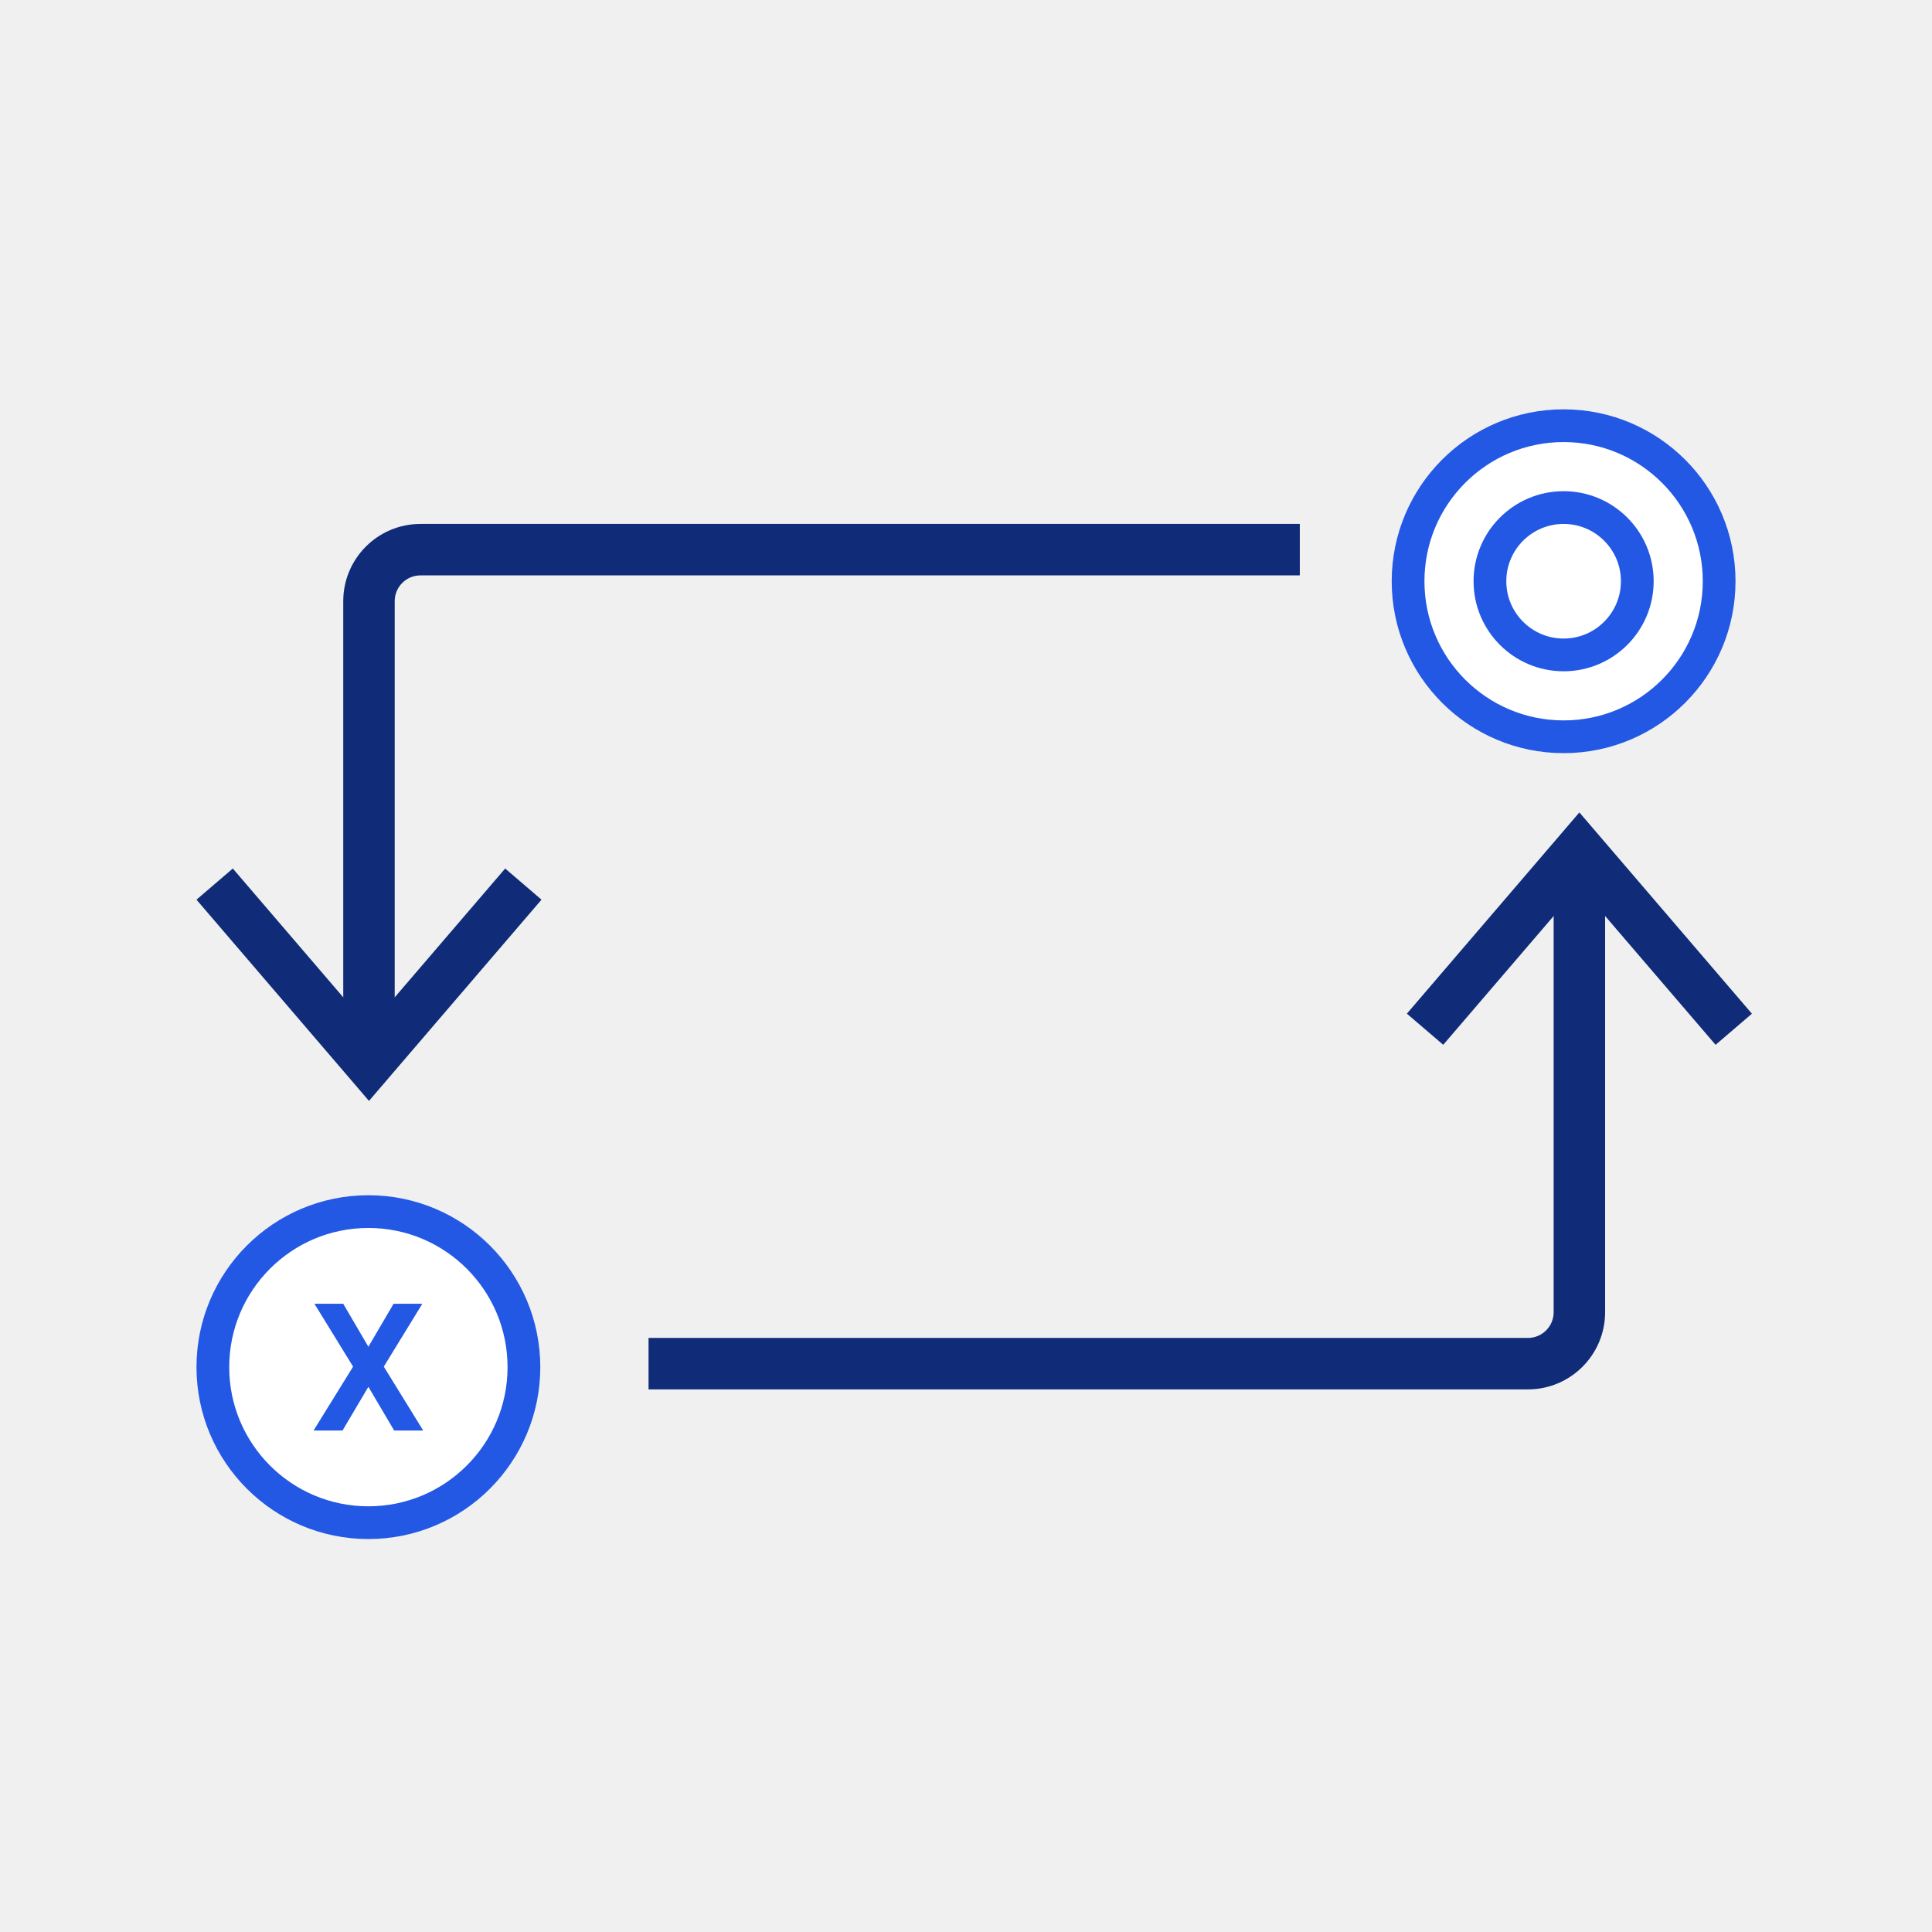
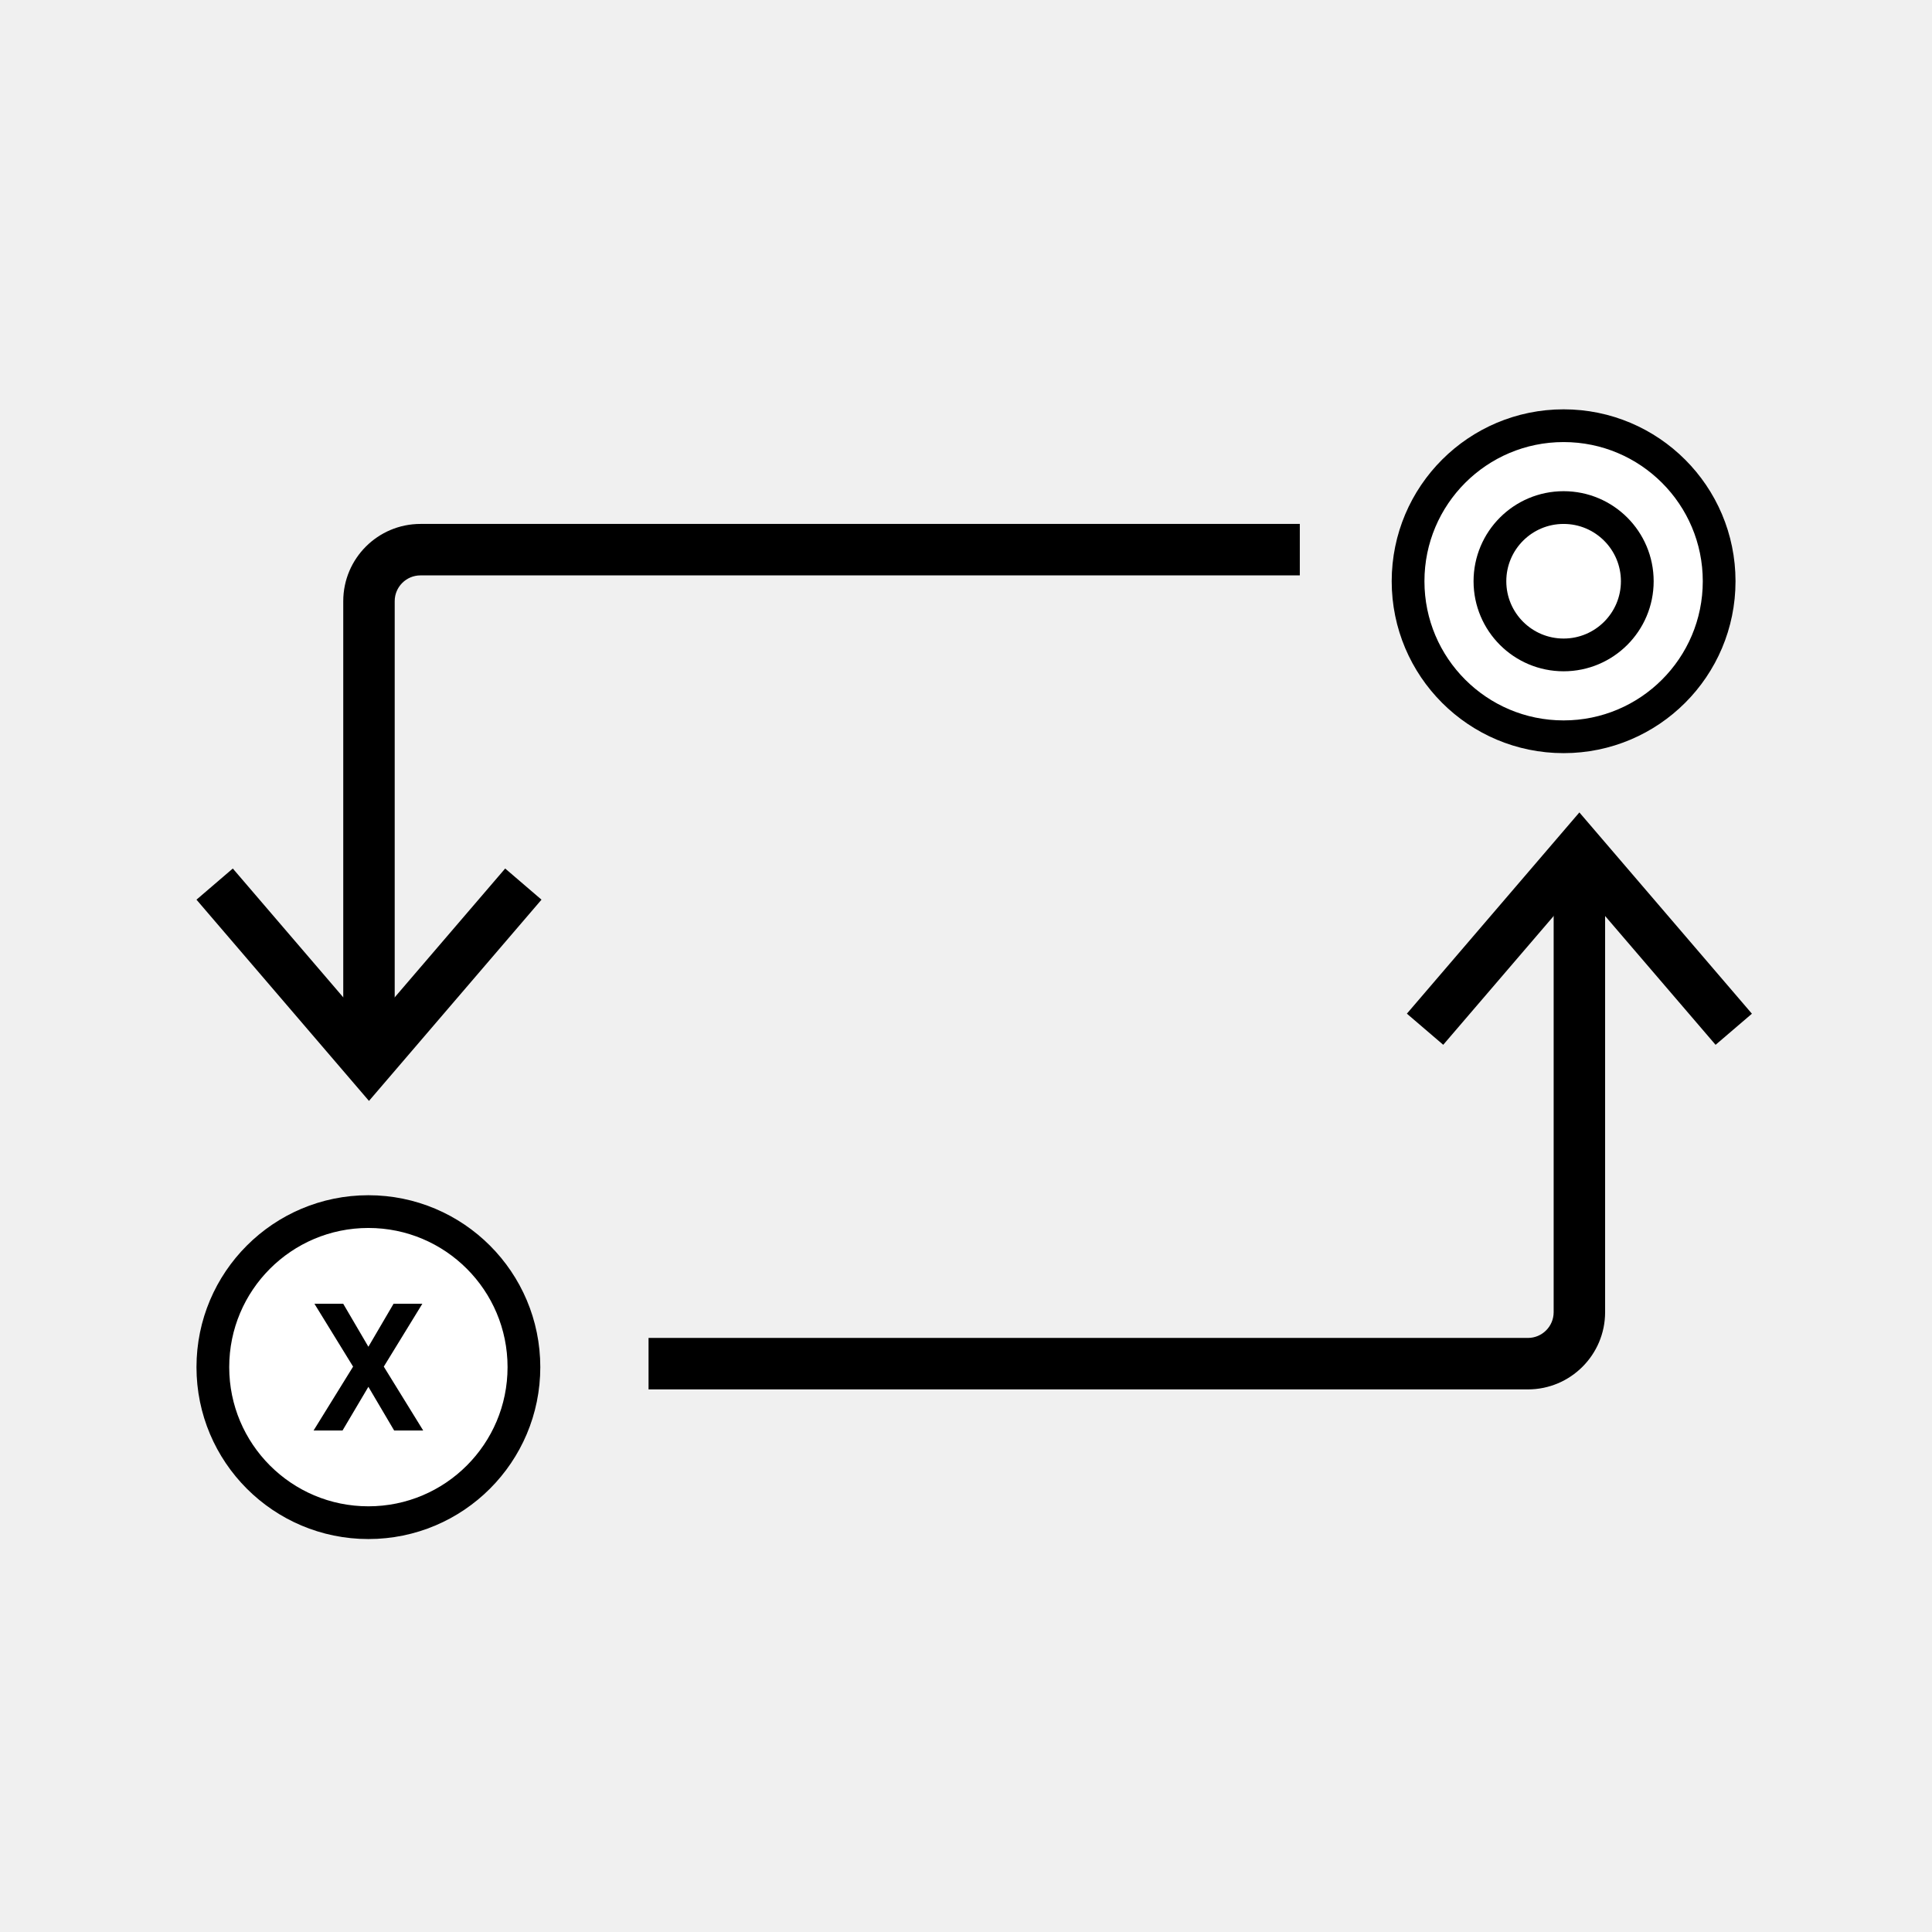
<svg xmlns="http://www.w3.org/2000/svg" width="118" height="118" viewBox="0 0 118 118">
  <g id="Swap" transform="translate(-270 -342)">
    <rect id="Rectangle_75" data-name="Rectangle 75" width="118" height="118" transform="translate(270 342)" fill="none" />
    <g id="Group_10" data-name="Group 10" transform="translate(282 367)">
      <g id="swap2" transform="translate(0 7)">
        <g id="Group_5" data-name="Group 5" transform="translate(0 0)">
          <g id="Group_4" data-name="Group 4">
            <g id="Group_3" data-name="Group 3">
-               <path id="Path_5" data-name="Path 5" d="M64.424,2H10.714A4.719,4.719,0,0,0,6,6.714V34.995H9.142V6.714a1.574,1.574,0,0,1,1.571-1.571h53.71V2" transform="translate(2.965 -2)" fill="#102c78" />
-               <path id="Path_6" data-name="Path 6" d="M19.148.571l-8.318,9.7L2.513.571.294,2.474,10.83,14.765,21.367,2.474,19.148.571" transform="translate(-0.294 20.475)" fill="#102c78" />
+               <path id="Path_5" data-name="Path 5" d="M64.424,2H10.714A4.719,4.719,0,0,0,6,6.714V34.995H9.142V6.714a1.574,1.574,0,0,1,1.571-1.571h53.71V2" transform="translate(2.965 -2)" fill="#000000" />
+               <path id="Path_6" data-name="Path 6" d="M19.148.571l-8.318,9.7L2.513.571.294,2.474,10.83,14.765,21.367,2.474,19.148.571" transform="translate(-0.294 20.475)" fill="#000000" />
            </g>
          </g>
        </g>
      </g>
      <g id="swap2-2" data-name="swap2" transform="translate(27.611 24.62)">
        <g id="Group_5-2" data-name="Group 5" transform="translate(0 0)">
          <g id="Group_4-2" data-name="Group 4">
            <g id="Group_3-2" data-name="Group 3">
-               <path id="Path_5-2" data-name="Path 5" d="M9,34.995H62.71a4.719,4.719,0,0,0,4.714-4.714V2H64.281V30.281a1.574,1.574,0,0,1-1.571,1.571H9v3.142" transform="translate(-9 0.245)" fill="#102c78" />
-               <path id="Path_6-2" data-name="Path 6" d="M2.513,14.765l8.318-9.7,8.318,9.7,2.219-1.9L10.83.571.294,12.862l2.219,1.9" transform="translate(46.022 -0.571)" fill="#102c78" />
+               <path id="Path_5-2" data-name="Path 5" d="M9,34.995H62.71a4.719,4.719,0,0,0,4.714-4.714V2H64.281V30.281a1.574,1.574,0,0,1-1.571,1.571H9v3.142" transform="translate(-9 0.245)" fill="#000000" />
+               <path id="Path_6-2" data-name="Path 6" d="M2.513,14.765l8.318-9.7,8.318,9.7,2.219-1.9L10.83.571.294,12.862l2.219,1.9" transform="translate(46.022 -0.571)" fill="#000000" />
            </g>
          </g>
        </g>
      </g>
-       <g id="Ellipse_1" data-name="Ellipse 1" transform="translate(0 48)" fill="#fff" stroke="#2358e5" stroke-width="2">
+       <g id="Ellipse_1" data-name="Ellipse 1" transform="translate(0 48)" fill="#fff" stroke="#000000" stroke-width="2">
        <circle cx="10.5" cy="10.5" r="10.5" stroke="none" />
        <circle cx="10.5" cy="10.5" r="9.5" fill="none" />
      </g>
-       <g id="Ellipse_2" data-name="Ellipse 2" transform="translate(73)" fill="#fff" stroke="#2358e5" stroke-width="2">
+       <g id="Ellipse_2" data-name="Ellipse 2" transform="translate(73)" fill="#fff" stroke="#000000" stroke-width="2">
        <circle cx="10.5" cy="10.5" r="10.5" stroke="none" />
        <circle cx="10.5" cy="10.5" r="9.5" fill="none" />
      </g>
-       <g id="Ellipse_3" data-name="Ellipse 3" transform="translate(78 5)" fill="#fff" stroke="#2358e5" stroke-width="2">
+       <g id="Ellipse_3" data-name="Ellipse 3" transform="translate(78 5)" fill="#fff" stroke="#000000" stroke-width="2">
        <circle cx="5.5" cy="5.5" r="5.5" stroke="none" />
        <circle cx="5.5" cy="5.5" r="4.5" fill="none" />
      </g>
-       <path id="X" d="M1.532,7.542,3.169,4.776,4.8,7.542H6.338L3.992,3.74,6.286,0H4.764L3.169,2.724,1.574,0H.052l2.3,3.74L0,7.542Z" transform="translate(7.331 54.729)" fill="#2358e5" stroke="#2358e5" stroke-width="0.2" />
+       <path id="X" d="M1.532,7.542,3.169,4.776,4.8,7.542H6.338L3.992,3.74,6.286,0H4.764L3.169,2.724,1.574,0H.052l2.3,3.74L0,7.542Z" transform="translate(7.331 54.729)" fill="#000000" stroke="#000000" stroke-width="0.2" />
    </g>
  </g>
</svg>
